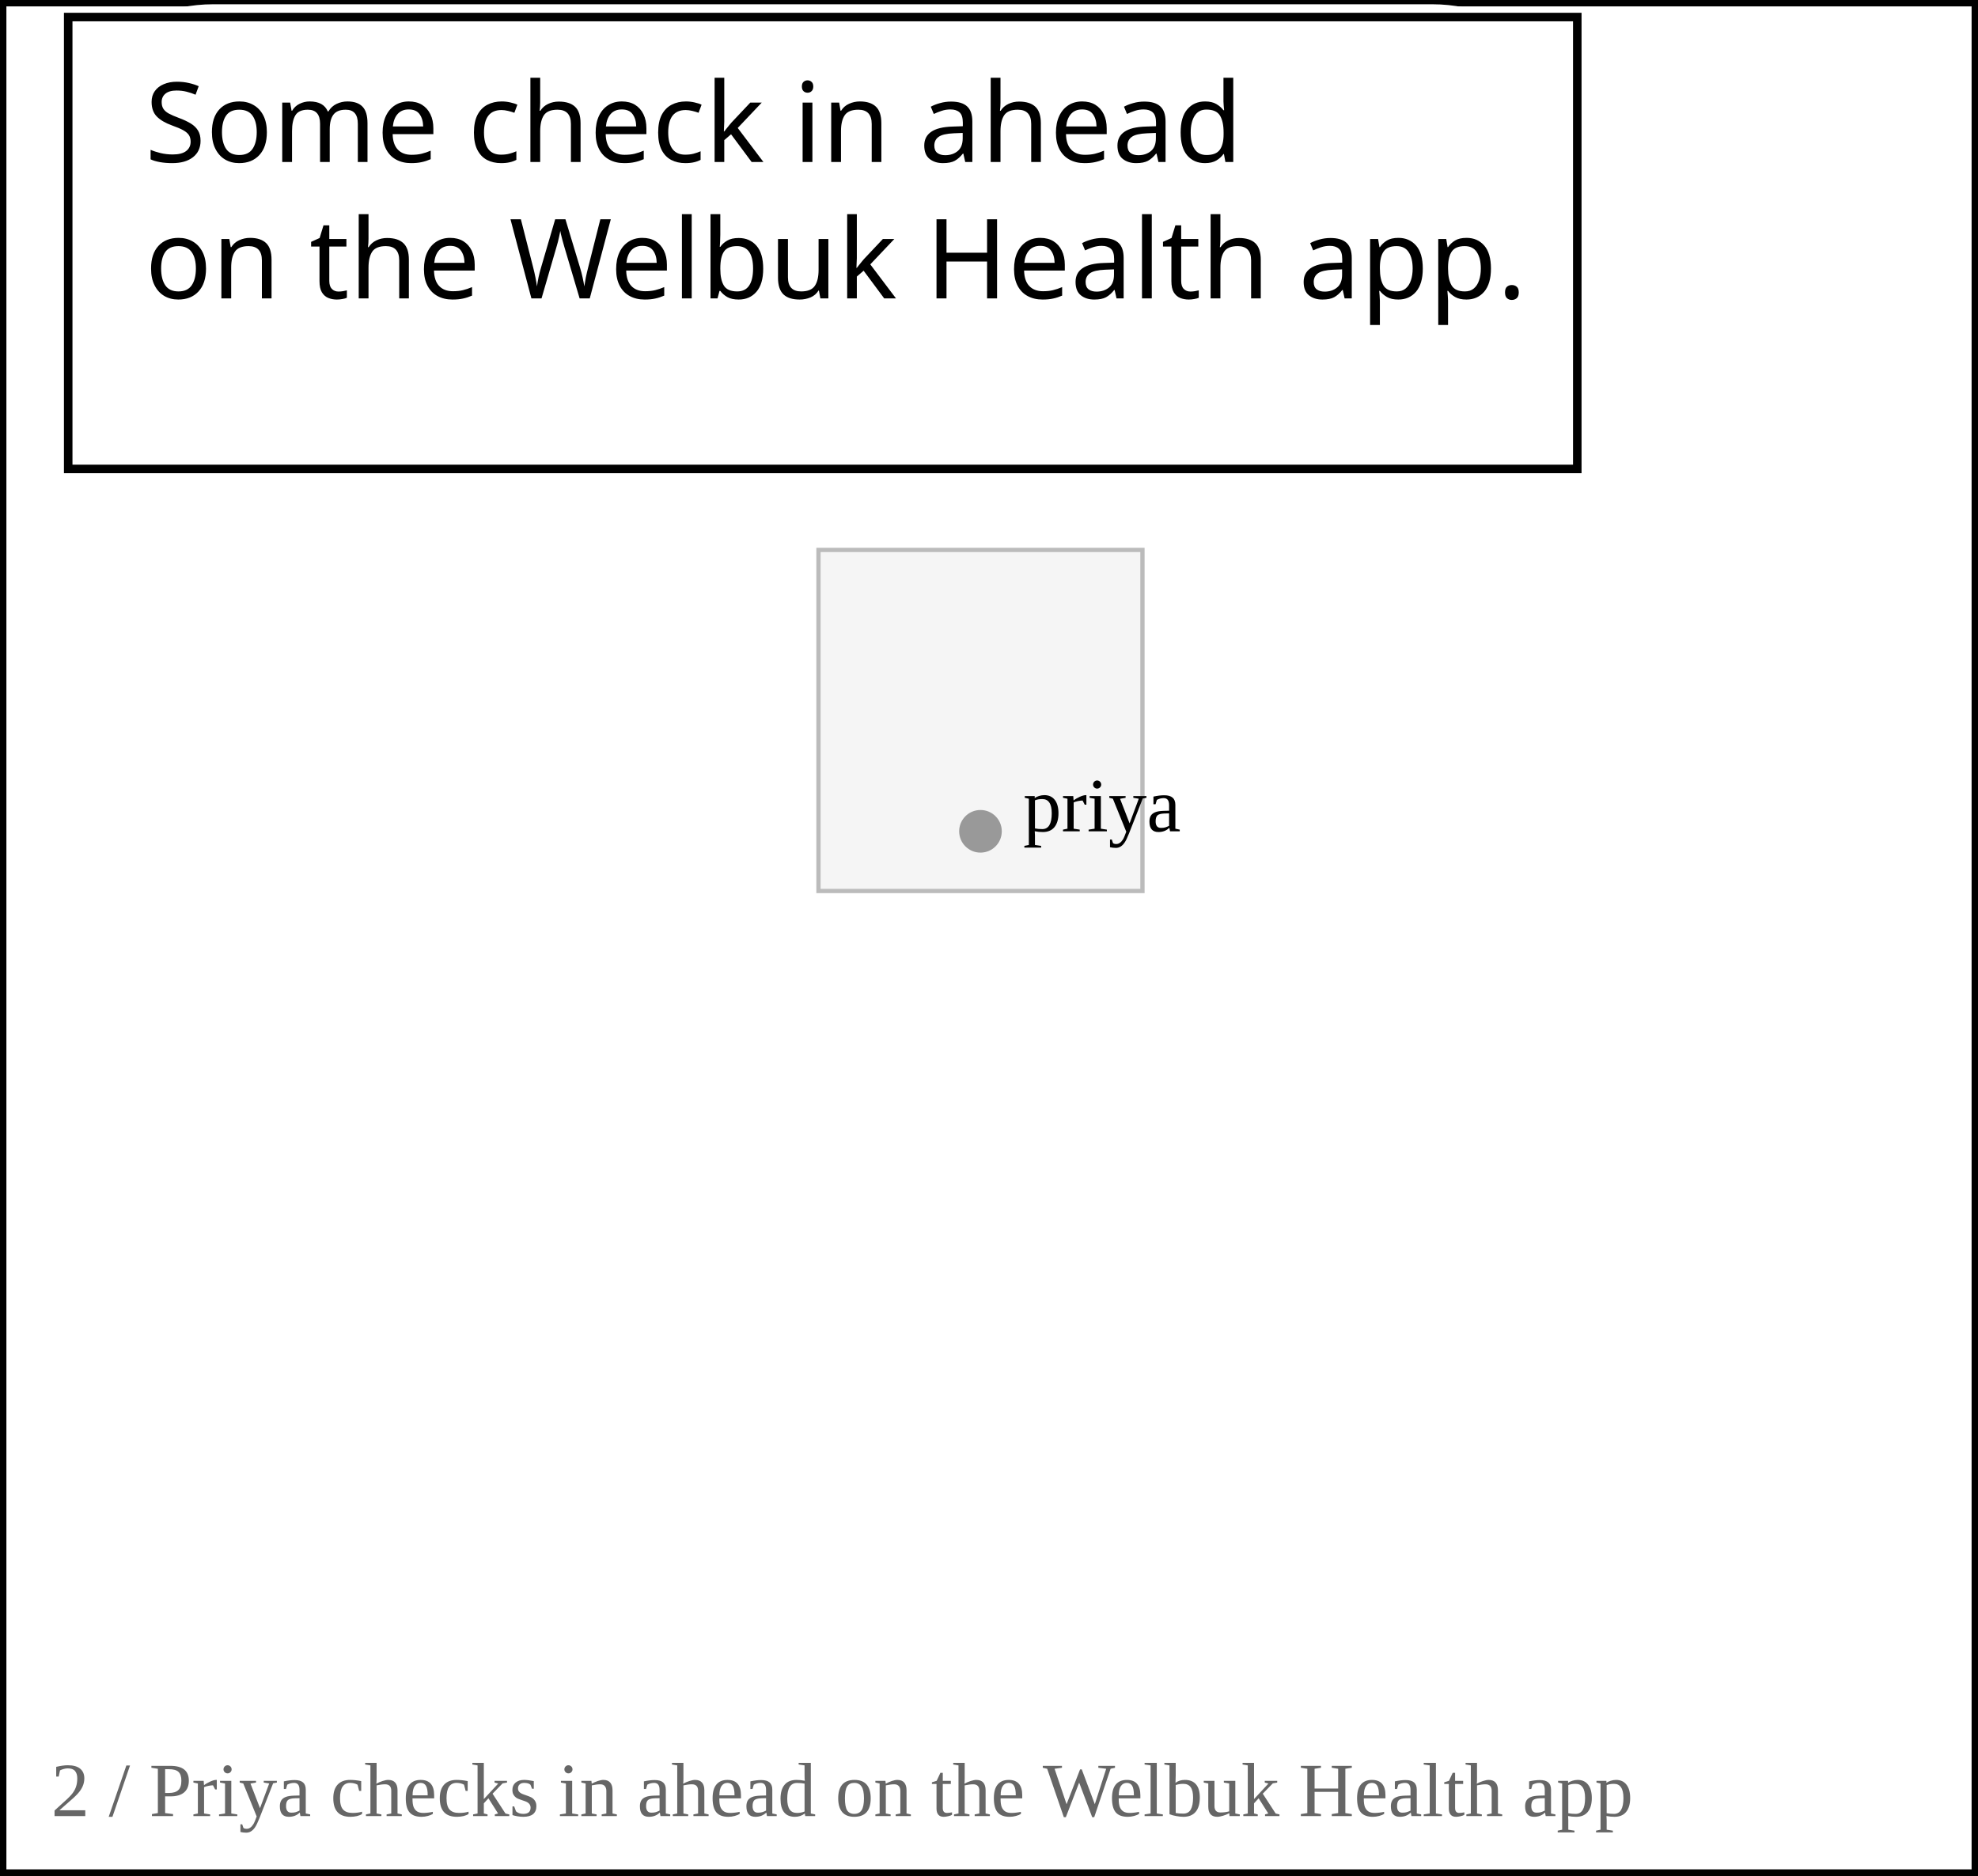
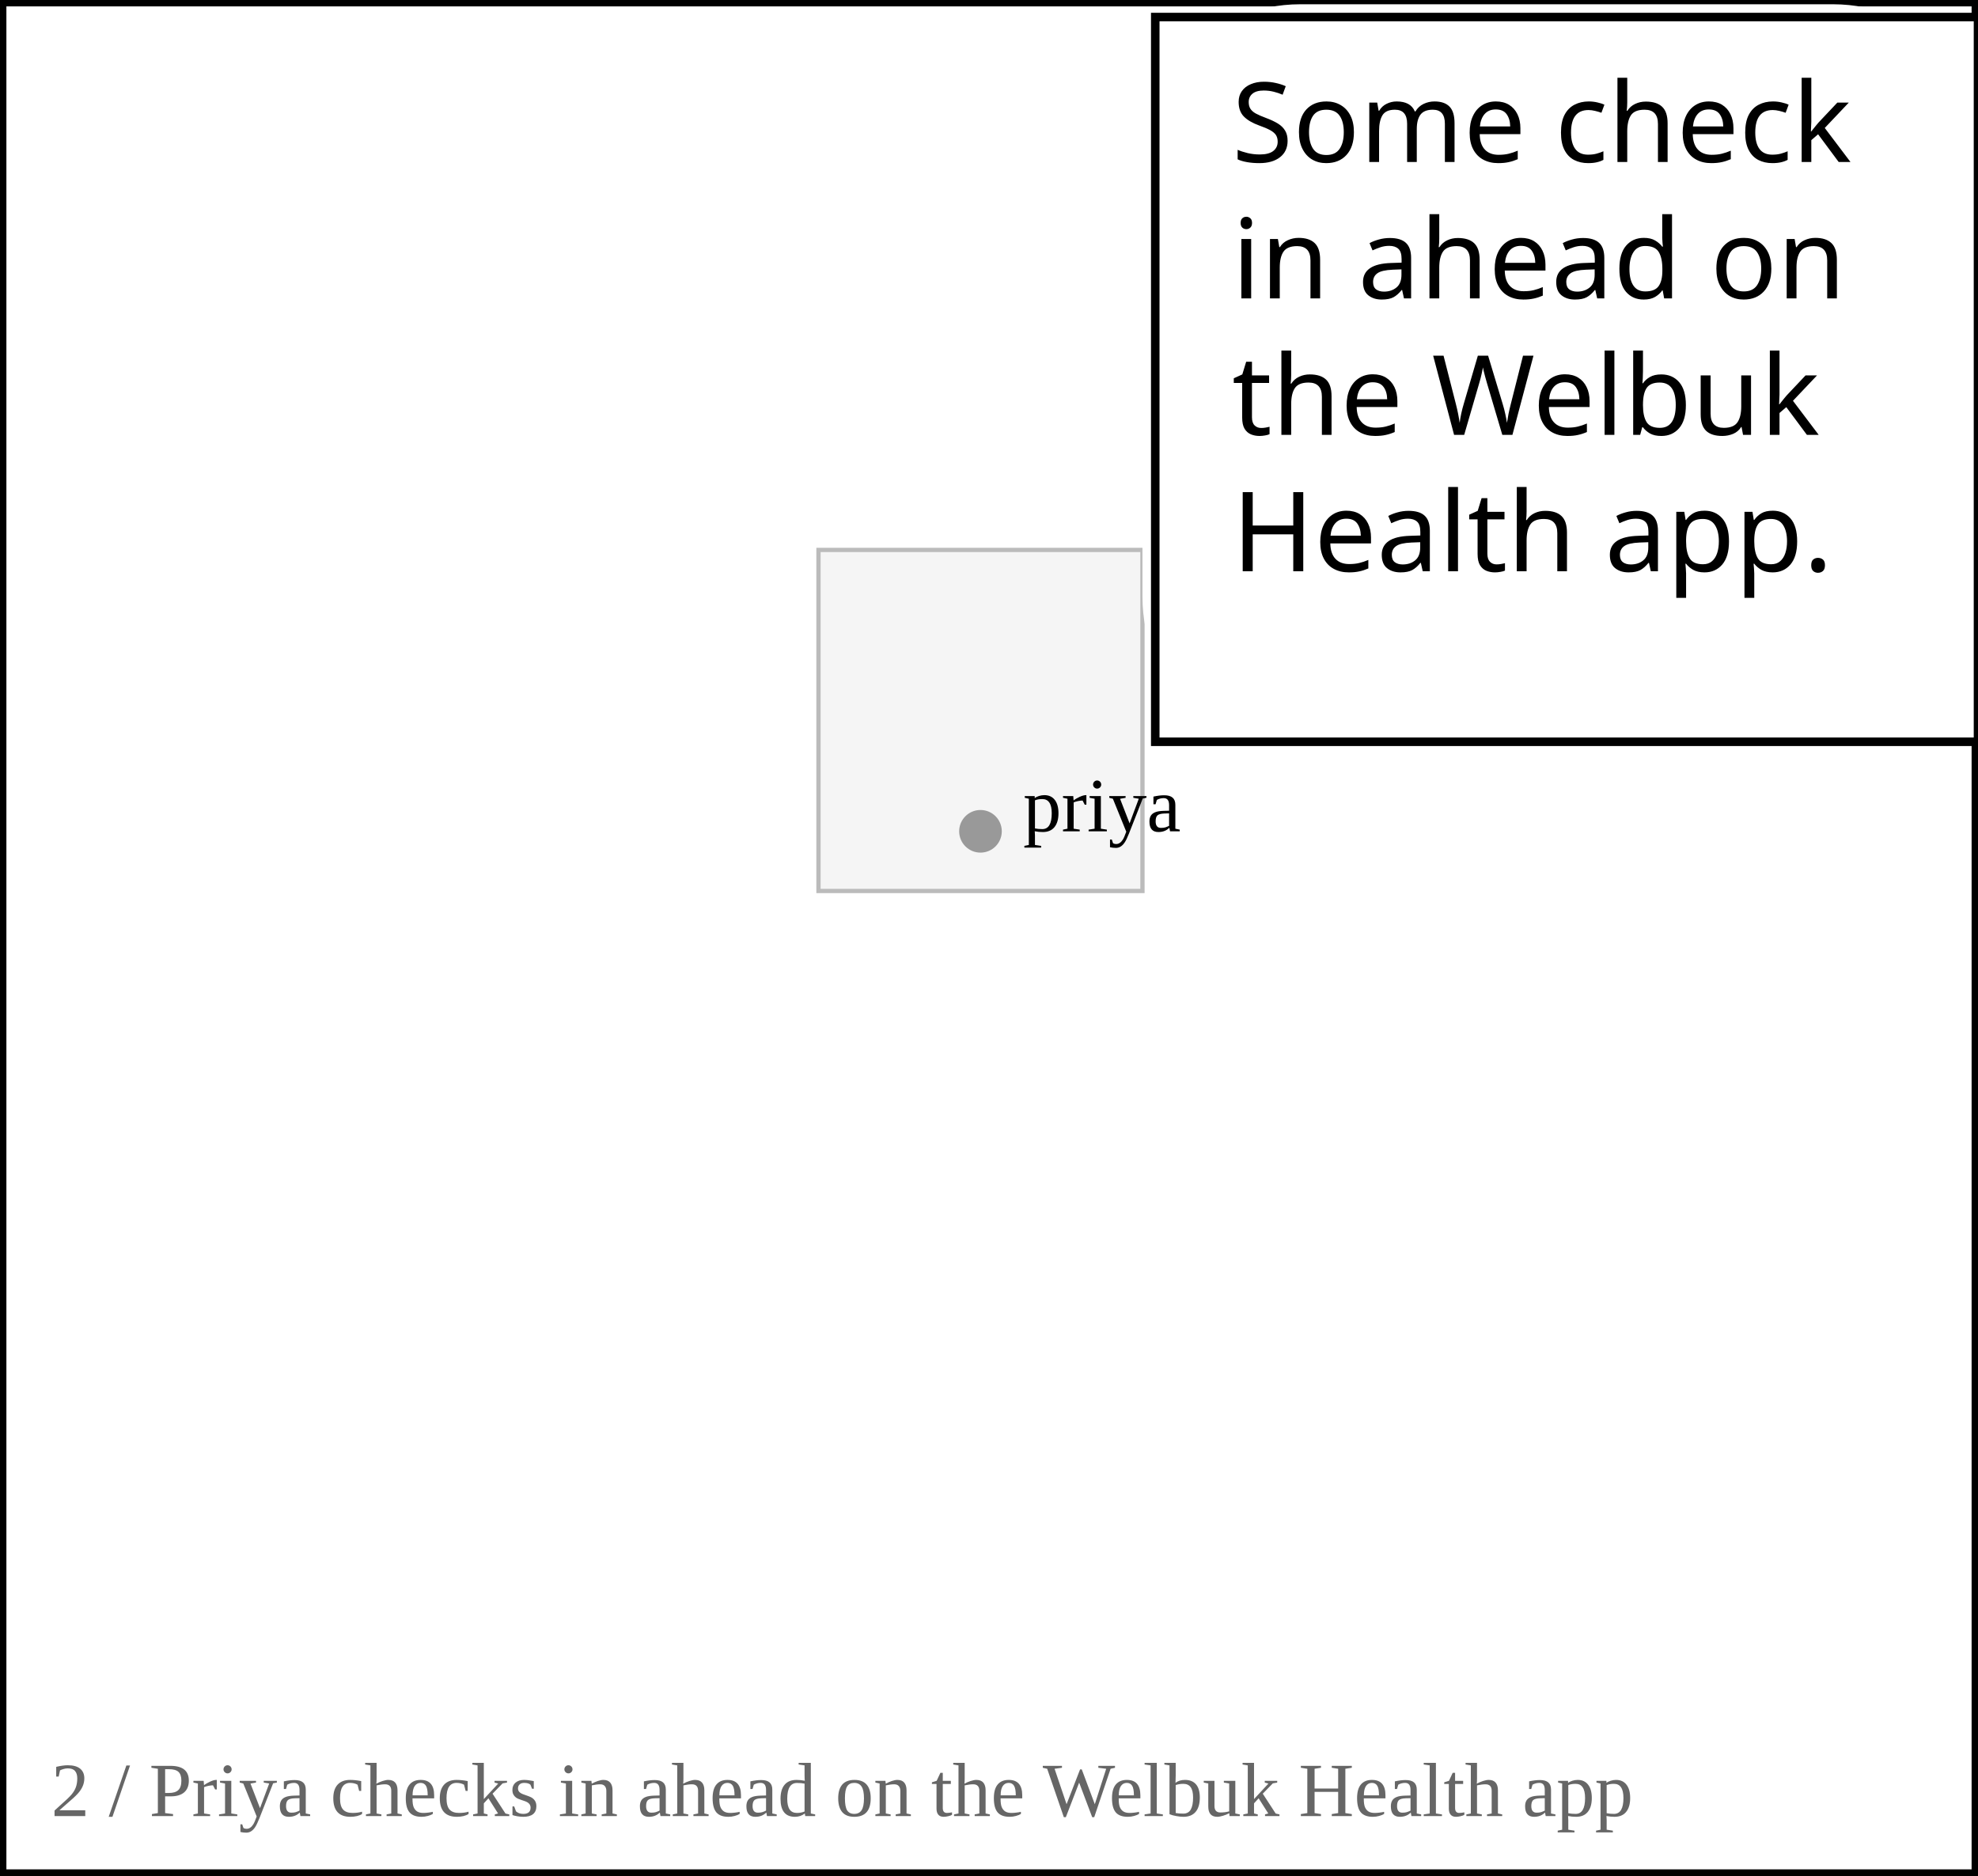
<svg xmlns="http://www.w3.org/2000/svg" width="464" height="440" viewBox="536 24 464 440">
  <rect width="1024" height="1536" fill="white" />
  <rect x="728" y="153" width="76" height="80" fill="#f5f5f5" stroke="#bbb" />
  <circle cx="766" cy="219" r="5" fill="#999" />
  <text x="776" y="219" font-size="18">priya</text>
  <rect x="536" y="24" width="464" height="440" fill="none" stroke="black" stroke-width="3" />
-   <rect x="552" y="28" width="354" height="106" rx="34" fill="white" stroke="white" stroke-width="6" />
-   <rect x="552" y="28" width="354" height="106" fill="white" stroke="black" stroke-width="2" />
-   <text x="570" y="62" font-family="Meiryo,MS Gothic,sans-serif" font-size="26" fill="black">Some check in ahead </text>
-   <text x="570" y="94" font-family="Meiryo,MS Gothic,sans-serif" font-size="26" fill="black">on the Welbuk Health app.</text>
+   <rect x="807" y="28" width="193" height="170" rx="34" fill="white" stroke="white" stroke-width="6" />
+   <rect x="807" y="28" width="193" height="170" fill="white" stroke="black" stroke-width="2" />
+   <text x="825" y="62" font-family="Meiryo,MS Gothic,sans-serif" font-size="26" fill="black">Some check </text>
+   <text x="825" y="94" font-family="Meiryo,MS Gothic,sans-serif" font-size="26" fill="black">in ahead on </text>
+   <text x="825" y="126" font-family="Meiryo,MS Gothic,sans-serif" font-size="26" fill="black">the Welbuk </text>
+   <text x="825" y="158" font-family="Meiryo,MS Gothic,sans-serif" font-size="26" fill="black">Health app.</text>
  <text x="548" y="450" font-size="18" fill="#666">2 / Priya checks in ahead on the Welbuk Health app</text>
  <text x="512" y="1500" text-anchor="middle" font-family="sans-serif" font-size="20">3</text>
</svg>
